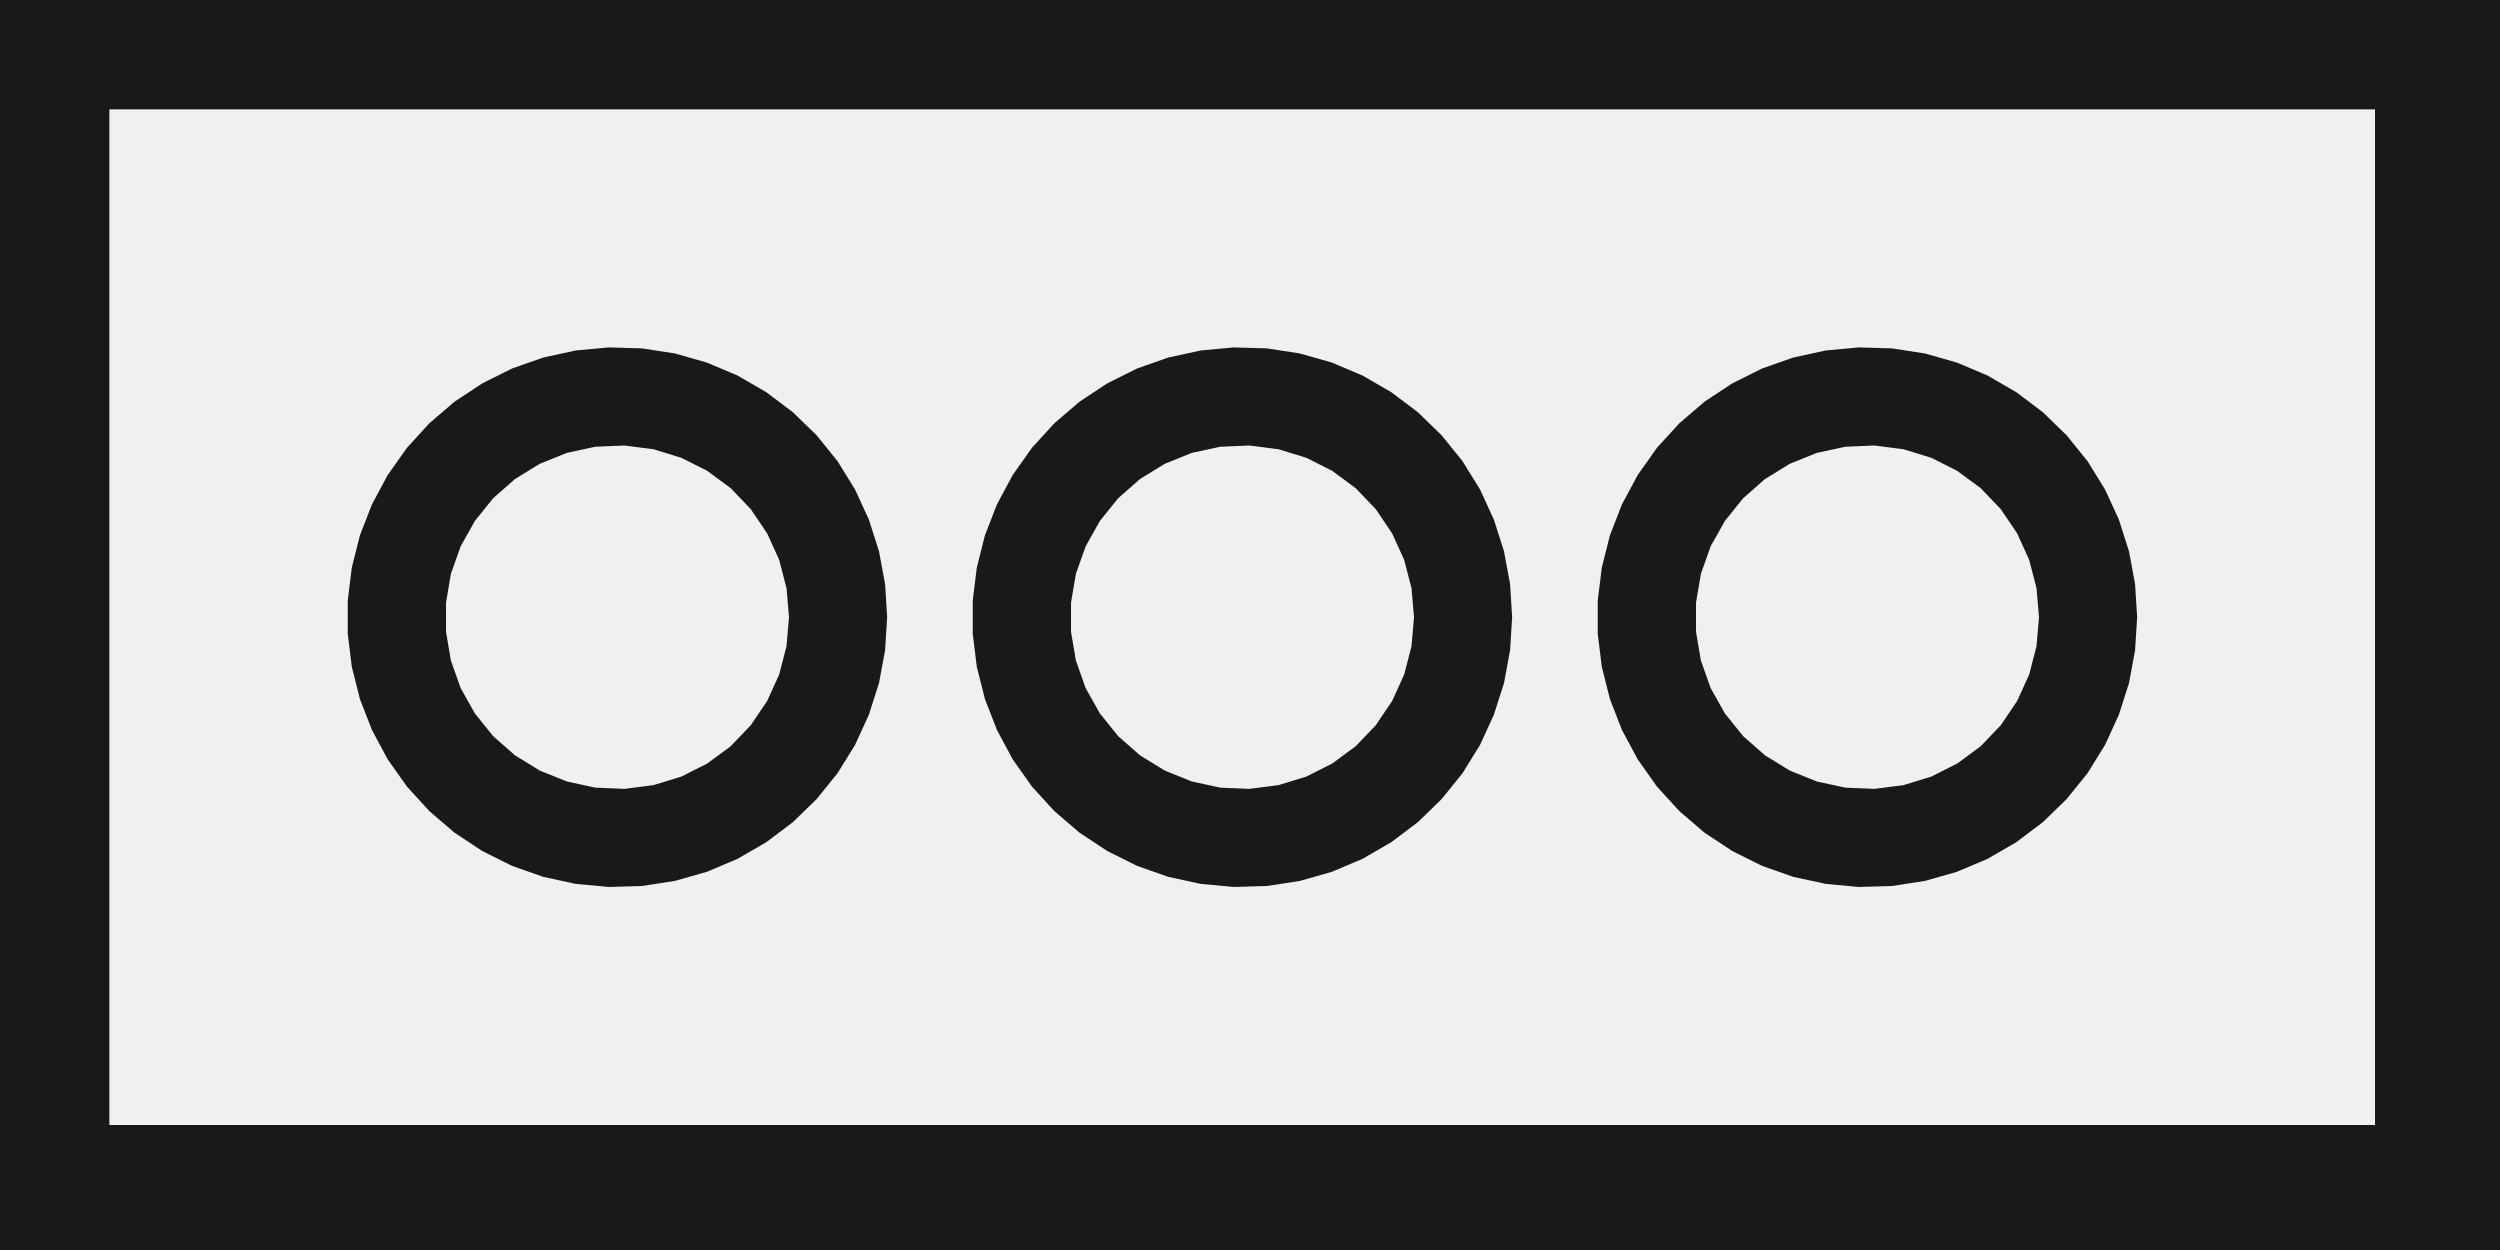
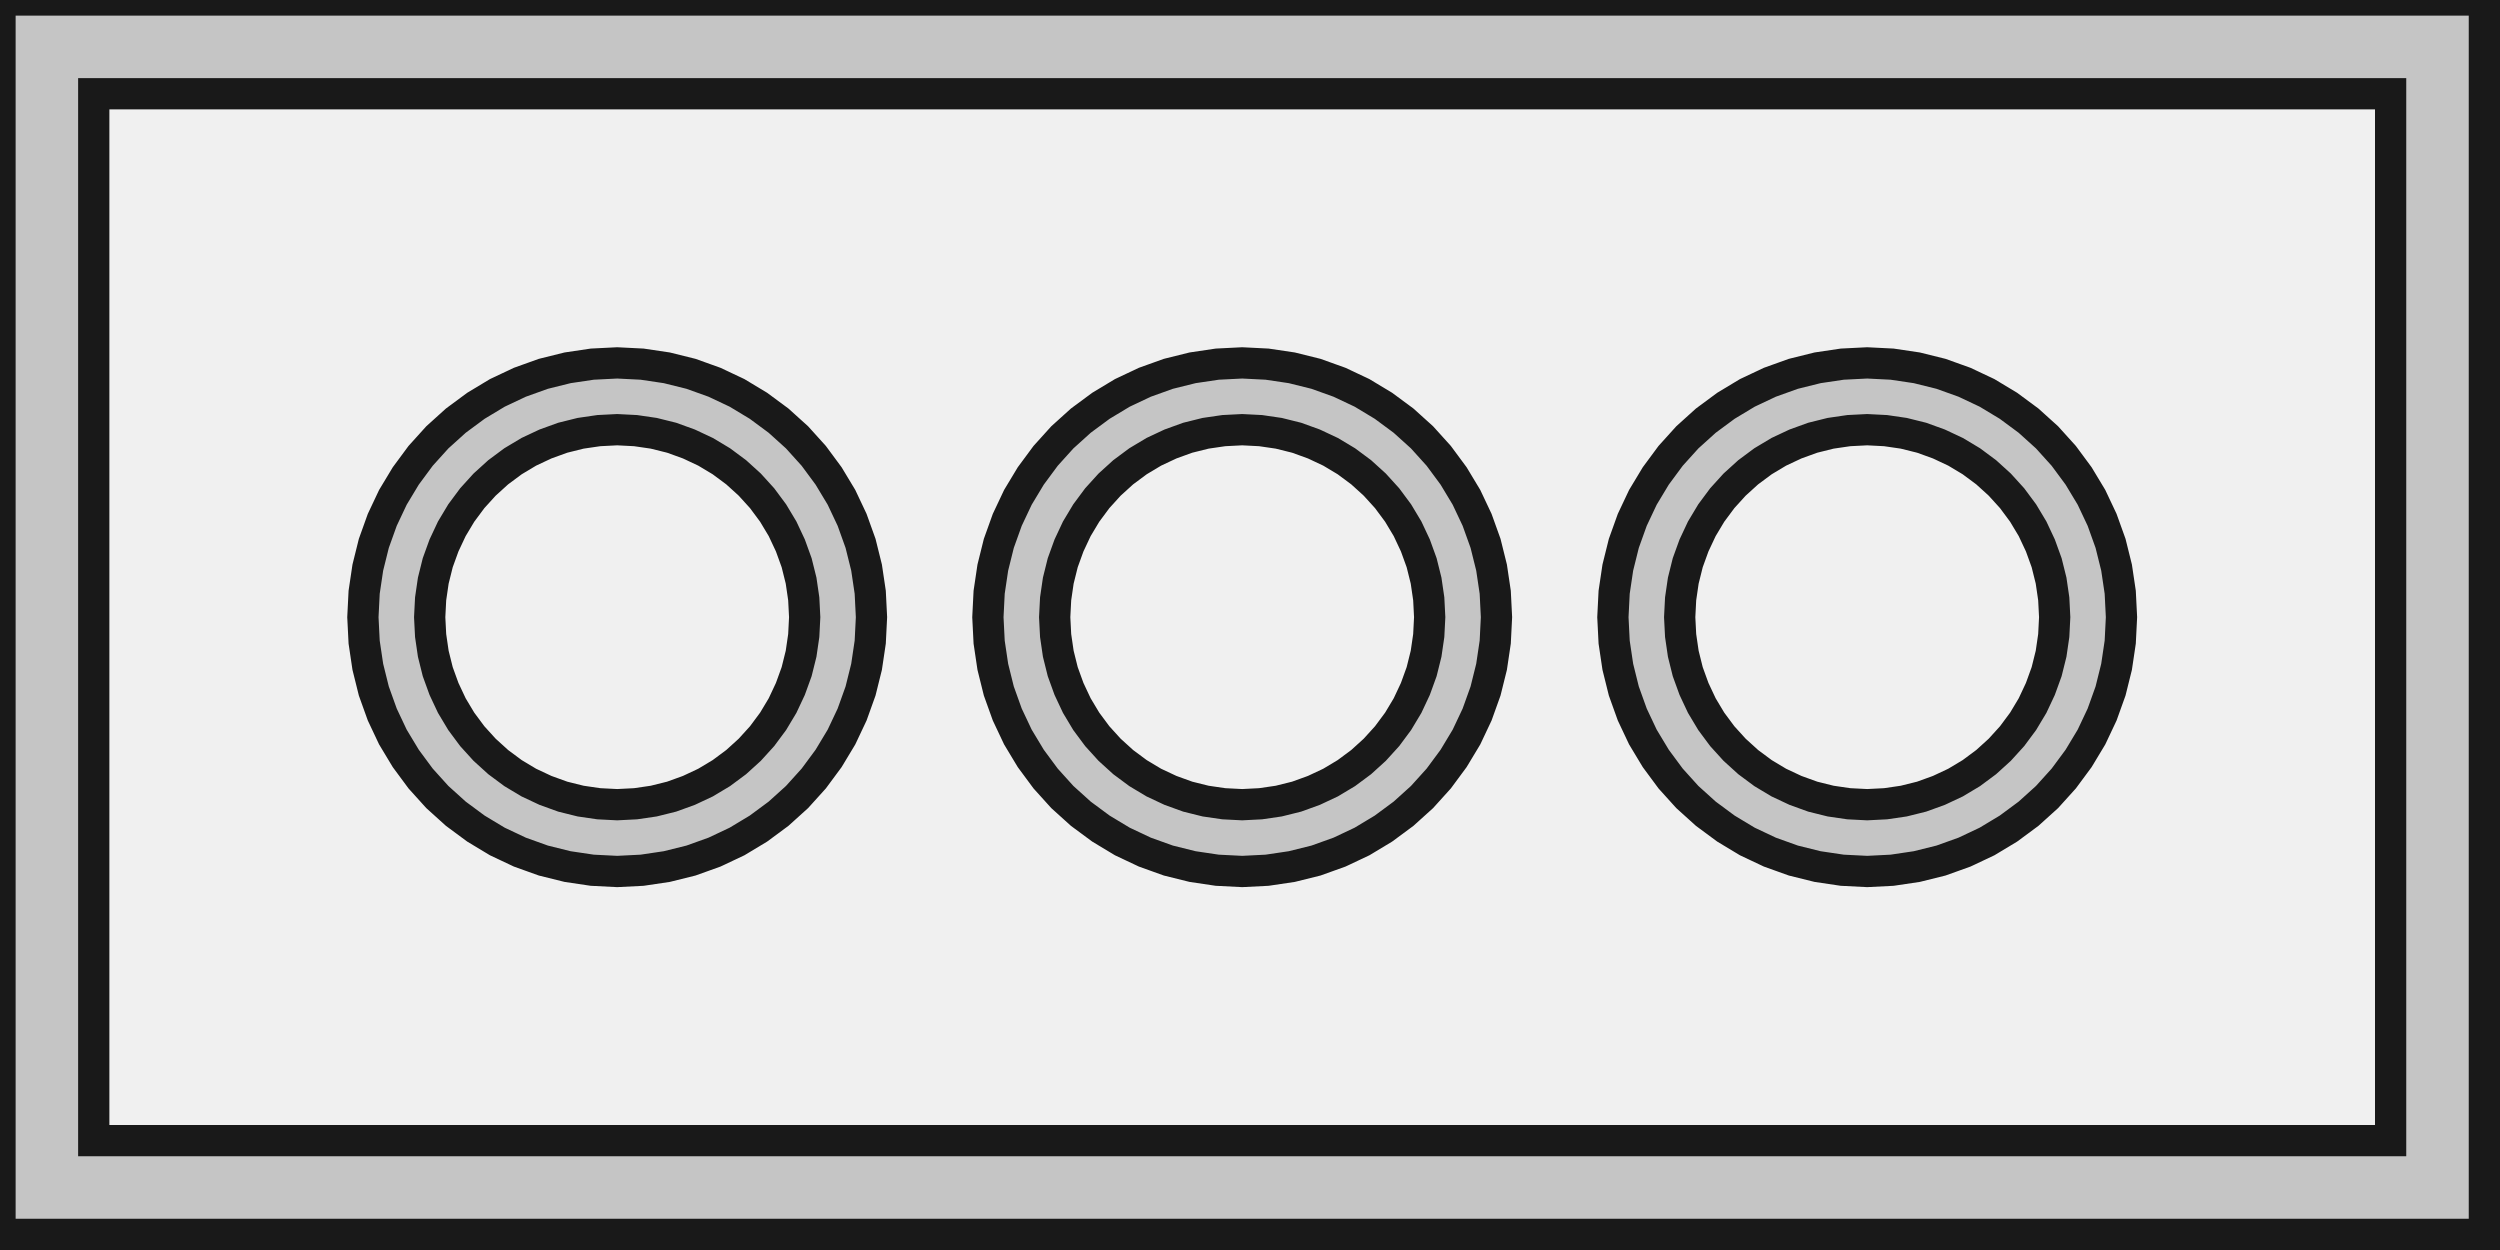
<svg xmlns="http://www.w3.org/2000/svg" version="1.1" viewBox="0 0 32 16" width="32mm" height="16mm">
  <defs>
    <marker id="arrow" viewBox="0 0 16 16" refX="8" refY="8" markerWidth="9" markerHeight="9" orient="auto-start-reverse">
      <path d="M 0 0 L 16 8 L 0 16 z" stroke="none" fill="context-fill" />
    </marker>
  </defs>
  <style>
     
        .background-fill {
            fill: #FFFFFF;
            stroke: none;
        }
         
        .grid {
            fill: #D8D8D8;
            stroke: #D8D8D8;
            stroke-width: 0.2;
        }
         
        .grid-stroke {
            fill: none;
            stroke: #D8D8D8;
            stroke-width: 0.2;
        }
         
        .grid-fill {
            fill: #D8D8D8;
            stroke: none;
        }
         
        .measure {
            fill: #00CCCC;
            stroke: #00CCCC;
            stroke-width: 0.2;
        }
         
        .measure-stroke {
            fill: none;
            stroke: #00CCCC;
            stroke-width: 0.2;
        }
         
        .measure-fill {
            fill: #00CCCC;
            stroke: none;
        }
         
        .highlight {
            fill: #FF9900;
            stroke: #FF9900;
            stroke-width: 0.2;
        }
         
        .highlight-stroke {
            fill: none;
            stroke: #FF9900;
            stroke-width: 0.2;
        }
         
        .highlight-fill {
            fill: #FF9900;
            stroke: none;
        }
         
        .entity {
-             fill: #191919;
+             fill: rgba(178, 178, 178, 0.70);
            stroke: #191919;
            stroke-width: 0.4;
-         }
-          
-         .entity-stroke {
-             fill: none;
-             stroke: #191919;
-             stroke-width: 0.4;
-         }
-          
-         .entity-fill {
-             fill: #191919;
-             stroke: none;
        }
        
            .active { fill-opacity: 1.0; stroke-opacity: 1.0; }
            .inactive { fill-opacity: 0.3; stroke-opacity: 0.3; }
        
  </style>
  <g class="entity">
    <path d="M0,15.8L31.8,15.8L31.8,0L0,0L0,15.8 Z  M1.2,1.2L30.6,1.2L30.6,14.6L1.2,14.6L1.2,1.2 Z " />
-     <path d="M4.651,8.1L4.7,8.498L4.798,8.887L4.943,9.26L5.133,9.614L5.364,9.941L5.634,10.237L5.938,10.498L6.273,10.719L6.631,10.898L7.009,11.031L7.401,11.116L7.8,11.153L8.2,11.141L8.596,11.08L8.982,10.97L9.351,10.814L9.698,10.613L10.018,10.372L10.305,10.093L10.557,9.781L10.768,9.44L10.935,9.076L11.057,8.694L11.13,8.3L11.155,7.9L11.13,7.5L11.057,7.106L10.935,6.724L10.768,6.36L10.557,6.019L10.305,5.707L10.018,5.428L9.698,5.187L9.351,4.986L8.982,4.83L8.596,4.72L8.2,4.659L7.8,4.647L7.401,4.684L7.009,4.769L6.631,4.902L6.273,5.081L5.938,5.302L5.634,5.563L5.364,5.859L5.133,6.186L4.943,6.54L4.798,6.913L4.7,7.302L4.651,7.7L4.651,8.1 Z  M5.509,7.696L5.577,7.295L5.713,6.911L5.912,6.556L6.167,6.239L6.473,5.97L6.82,5.757L7.197,5.605L7.595,5.519L8.002,5.502L8.406,5.554L8.795,5.673L9.158,5.856L9.486,6.098L9.767,6.392L9.995,6.73L10.163,7.1L10.265,7.494L10.3,7.9L10.265,8.306L10.163,8.7L9.995,9.07L9.767,9.408L9.486,9.702L9.158,9.944L8.795,10.127L8.406,10.246L8.002,10.298L7.595,10.281L7.197,10.195L6.82,10.043L6.473,9.83L6.167,9.561L5.912,9.244L5.713,8.889L5.577,8.505L5.509,8.104L5.509,7.696 Z " />
-     <path d="M12.651,8.1L12.7,8.498L12.798,8.887L12.943,9.26L13.133,9.614L13.364,9.941L13.634,10.237L13.938,10.498L14.273,10.719L14.631,10.898L15.009,11.031L15.401,11.116L15.8,11.153L16.2,11.141L16.596,11.08L16.982,10.97L17.351,10.814L17.698,10.613L18.018,10.372L18.305,10.093L18.557,9.781L18.768,9.44L18.935,9.076L19.057,8.694L19.13,8.3L19.155,7.9L19.13,7.5L19.057,7.106L18.935,6.724L18.768,6.36L18.557,6.019L18.305,5.707L18.018,5.428L17.698,5.187L17.351,4.986L16.982,4.83L16.596,4.72L16.2,4.659L15.8,4.647L15.401,4.684L15.009,4.769L14.631,4.902L14.273,5.081L13.938,5.302L13.634,5.563L13.364,5.859L13.133,6.186L12.943,6.54L12.798,6.913L12.7,7.302L12.651,7.7L12.651,8.1 Z  M13.509,7.696L13.577,7.295L13.713,6.911L13.912,6.556L14.167,6.239L14.473,5.97L14.82,5.757L15.197,5.605L15.595,5.519L16.002,5.502L16.406,5.554L16.795,5.673L17.158,5.856L17.486,6.098L17.767,6.392L17.995,6.73L18.163,7.1L18.265,7.494L18.3,7.9L18.265,8.306L18.163,8.7L17.995,9.07L17.767,9.408L17.486,9.702L17.158,9.944L16.795,10.127L16.406,10.246L16.002,10.298L15.595,10.281L15.197,10.195L14.82,10.043L14.473,9.83L14.167,9.561L13.912,9.244L13.713,8.889L13.577,8.505L13.509,8.104L13.509,7.696 Z " />
-     <path d="M20.651,8.1L20.7,8.498L20.798,8.887L20.943,9.26L21.133,9.614L21.364,9.941L21.634,10.237L21.938,10.498L22.273,10.719L22.631,10.898L23.009,11.031L23.401,11.116L23.8,11.153L24.2,11.141L24.596,11.08L24.982,10.97L25.351,10.814L25.698,10.613L26.018,10.372L26.305,10.093L26.557,9.781L26.768,9.44L26.935,9.076L27.057,8.694L27.13,8.3L27.155,7.9L27.13,7.5L27.057,7.106L26.935,6.724L26.768,6.36L26.557,6.019L26.305,5.707L26.018,5.428L25.698,5.187L25.351,4.986L24.982,4.83L24.596,4.72L24.2,4.659L23.8,4.647L23.401,4.684L23.009,4.769L22.631,4.902L22.273,5.081L21.938,5.302L21.634,5.563L21.364,5.859L21.133,6.186L20.943,6.54L20.798,6.913L20.7,7.302L20.651,7.7L20.651,8.1 Z  M21.509,7.696L21.577,7.295L21.713,6.911L21.912,6.556L22.167,6.239L22.473,5.97L22.82,5.757L23.197,5.605L23.595,5.519L24.002,5.502L24.406,5.554L24.795,5.673L25.158,5.856L25.486,6.098L25.767,6.392L25.995,6.73L26.163,7.1L26.265,7.494L26.3,7.9L26.265,8.306L26.163,8.7L25.995,9.07L25.767,9.408L25.486,9.702L25.158,9.944L24.795,10.127L24.406,10.246L24.002,10.298L23.595,10.281L23.197,10.195L22.82,10.043L22.473,9.83L22.167,9.561L21.912,9.244L21.713,8.889L21.577,8.505L21.509,8.104L21.509,7.696 Z " />
+     <path d="M4.645,7.9L4.661,8.219L4.708,8.535L4.785,8.845L4.893,9.146L5.029,9.434L5.194,9.708L5.384,9.965L5.598,10.202L5.835,10.416L6.092,10.606L6.366,10.771L6.654,10.907L6.955,11.015L7.265,11.092L7.581,11.139L7.9,11.155L8.219,11.139L8.535,11.092L8.845,11.015L9.146,10.907L9.434,10.771L9.708,10.606L9.965,10.416L10.202,10.202L10.416,9.965L10.606,9.708L10.771,9.434L10.907,9.146L11.015,8.845L11.092,8.535L11.139,8.219L11.155,7.9L11.139,7.581L11.092,7.265L11.015,6.955L10.907,6.654L10.771,6.366L10.606,6.092L10.416,5.835L10.202,5.598L9.965,5.384L9.708,5.194L9.434,5.029L9.146,4.893L8.845,4.785L8.535,4.708L8.219,4.661L7.9,4.645L7.581,4.661L7.265,4.708L6.955,4.785L6.654,4.893L6.366,5.029L6.092,5.194L5.835,5.384L5.598,5.598L5.384,5.835L5.194,6.092L5.029,6.366L4.893,6.654L4.785,6.955L4.708,7.265L4.661,7.581L4.645,7.9 Z  M5.512,7.665L5.546,7.432L5.603,7.203L5.683,6.982L5.783,6.769L5.904,6.567L6.045,6.377L6.203,6.203L6.377,6.045L6.567,5.904L6.769,5.783L6.982,5.683L7.203,5.603L7.432,5.546L7.665,5.512L7.9,5.5L8.135,5.512L8.368,5.546L8.597,5.603L8.818,5.683L9.031,5.783L9.233,5.904L9.423,6.045L9.597,6.203L9.755,6.377L9.896,6.567L10.017,6.769L10.117,6.982L10.197,7.203L10.254,7.432L10.288,7.665L10.3,7.9L10.288,8.135L10.254,8.368L10.197,8.597L10.117,8.818L10.017,9.031L9.896,9.233L9.755,9.423L9.597,9.597L9.423,9.755L9.233,9.896L9.031,10.017L8.818,10.117L8.597,10.197L8.368,10.254L8.135,10.288L7.9,10.3L7.665,10.288L7.432,10.254L7.203,10.197L6.982,10.117L6.769,10.017L6.567,9.896L6.377,9.755L6.203,9.597L6.045,9.423L5.904,9.233L5.783,9.031L5.683,8.818L5.603,8.597L5.546,8.368L5.512,8.135L5.5,7.9L5.512,7.665 Z " />
+     <path d="M12.645,7.9L12.661,8.219L12.708,8.535L12.785,8.845L12.893,9.146L13.029,9.434L13.194,9.708L13.384,9.965L13.598,10.202L13.835,10.416L14.092,10.606L14.366,10.771L14.654,10.907L14.955,11.015L15.265,11.092L15.581,11.139L15.9,11.155L16.219,11.139L16.535,11.092L16.845,11.015L17.146,10.907L17.434,10.771L17.708,10.606L17.965,10.416L18.202,10.202L18.416,9.965L18.606,9.708L18.771,9.434L18.907,9.146L19.015,8.845L19.092,8.535L19.139,8.219L19.155,7.9L19.139,7.581L19.092,7.265L19.015,6.955L18.907,6.654L18.771,6.366L18.606,6.092L18.416,5.835L18.202,5.598L17.965,5.384L17.708,5.194L17.434,5.029L17.146,4.893L16.845,4.785L16.535,4.708L16.219,4.661L15.9,4.645L15.581,4.661L15.265,4.708L14.955,4.785L14.654,4.893L14.366,5.029L14.092,5.194L13.835,5.384L13.598,5.598L13.384,5.835L13.194,6.092L13.029,6.366L12.893,6.654L12.785,6.955L12.708,7.265L12.661,7.581L12.645,7.9 Z  M13.512,7.665L13.546,7.432L13.603,7.203L13.683,6.982L13.783,6.769L13.904,6.567L14.045,6.377L14.203,6.203L14.377,6.045L14.567,5.904L14.769,5.783L14.982,5.683L15.203,5.603L15.432,5.546L15.665,5.512L15.9,5.5L16.135,5.512L16.368,5.546L16.597,5.603L16.818,5.683L17.031,5.783L17.233,5.904L17.423,6.045L17.597,6.203L17.755,6.377L17.896,6.567L18.017,6.769L18.117,6.982L18.197,7.203L18.254,7.432L18.288,7.665L18.3,7.9L18.288,8.135L18.254,8.368L18.197,8.597L18.117,8.818L18.017,9.031L17.896,9.233L17.755,9.423L17.597,9.597L17.423,9.755L17.233,9.896L17.031,10.017L16.818,10.117L16.597,10.197L16.368,10.254L16.135,10.288L15.9,10.3L15.665,10.288L15.432,10.254L15.203,10.197L14.982,10.117L14.769,10.017L14.567,9.896L14.377,9.755L14.203,9.597L14.045,9.423L13.904,9.233L13.783,9.031L13.683,8.818L13.603,8.597L13.546,8.368L13.512,8.135L13.5,7.9L13.512,7.665 Z " />
+     <path d="M20.645,7.9L20.661,8.219L20.708,8.535L20.785,8.845L20.893,9.146L21.029,9.434L21.194,9.708L21.384,9.965L21.598,10.202L21.835,10.416L22.092,10.606L22.366,10.771L22.654,10.907L22.955,11.015L23.265,11.092L23.581,11.139L23.9,11.155L24.219,11.139L24.535,11.092L24.845,11.015L25.146,10.907L25.434,10.771L25.708,10.606L25.965,10.416L26.202,10.202L26.416,9.965L26.606,9.708L26.771,9.434L26.907,9.146L27.015,8.845L27.092,8.535L27.139,8.219L27.155,7.9L27.139,7.581L27.092,7.265L27.015,6.955L26.907,6.654L26.771,6.366L26.606,6.092L26.416,5.835L26.202,5.598L25.965,5.384L25.708,5.194L25.434,5.029L25.146,4.893L24.845,4.785L24.535,4.708L24.219,4.661L23.9,4.645L23.581,4.661L23.265,4.708L22.955,4.785L22.654,4.893L22.366,5.029L22.092,5.194L21.835,5.384L21.598,5.598L21.384,5.835L21.194,6.092L21.029,6.366L20.893,6.654L20.785,6.955L20.708,7.265L20.661,7.581L20.645,7.9 Z  M21.512,7.665L21.546,7.432L21.603,7.203L21.683,6.982L21.783,6.769L21.904,6.567L22.045,6.377L22.203,6.203L22.377,6.045L22.567,5.904L22.769,5.783L22.982,5.683L23.203,5.603L23.432,5.546L23.665,5.512L23.9,5.5L24.135,5.512L24.368,5.546L24.597,5.603L24.818,5.683L25.031,5.783L25.233,5.904L25.423,6.045L25.597,6.203L25.755,6.377L25.896,6.567L26.017,6.769L26.117,6.982L26.197,7.203L26.254,7.432L26.288,7.665L26.3,7.9L26.288,8.135L26.254,8.368L26.197,8.597L26.117,8.818L26.017,9.031L25.896,9.233L25.755,9.423L25.597,9.597L25.423,9.755L25.233,9.896L25.031,10.017L24.818,10.117L24.597,10.197L24.368,10.254L24.135,10.288L23.9,10.3L23.665,10.288L23.432,10.254L23.203,10.197L22.982,10.117L22.769,10.017L22.567,9.896L22.377,9.755L22.203,9.597L22.045,9.423L21.904,9.233L21.783,9.031L21.683,8.818L21.603,8.597L21.546,8.368L21.512,8.135L21.5,7.9L21.512,7.665 Z " />
  </g>
</svg>
